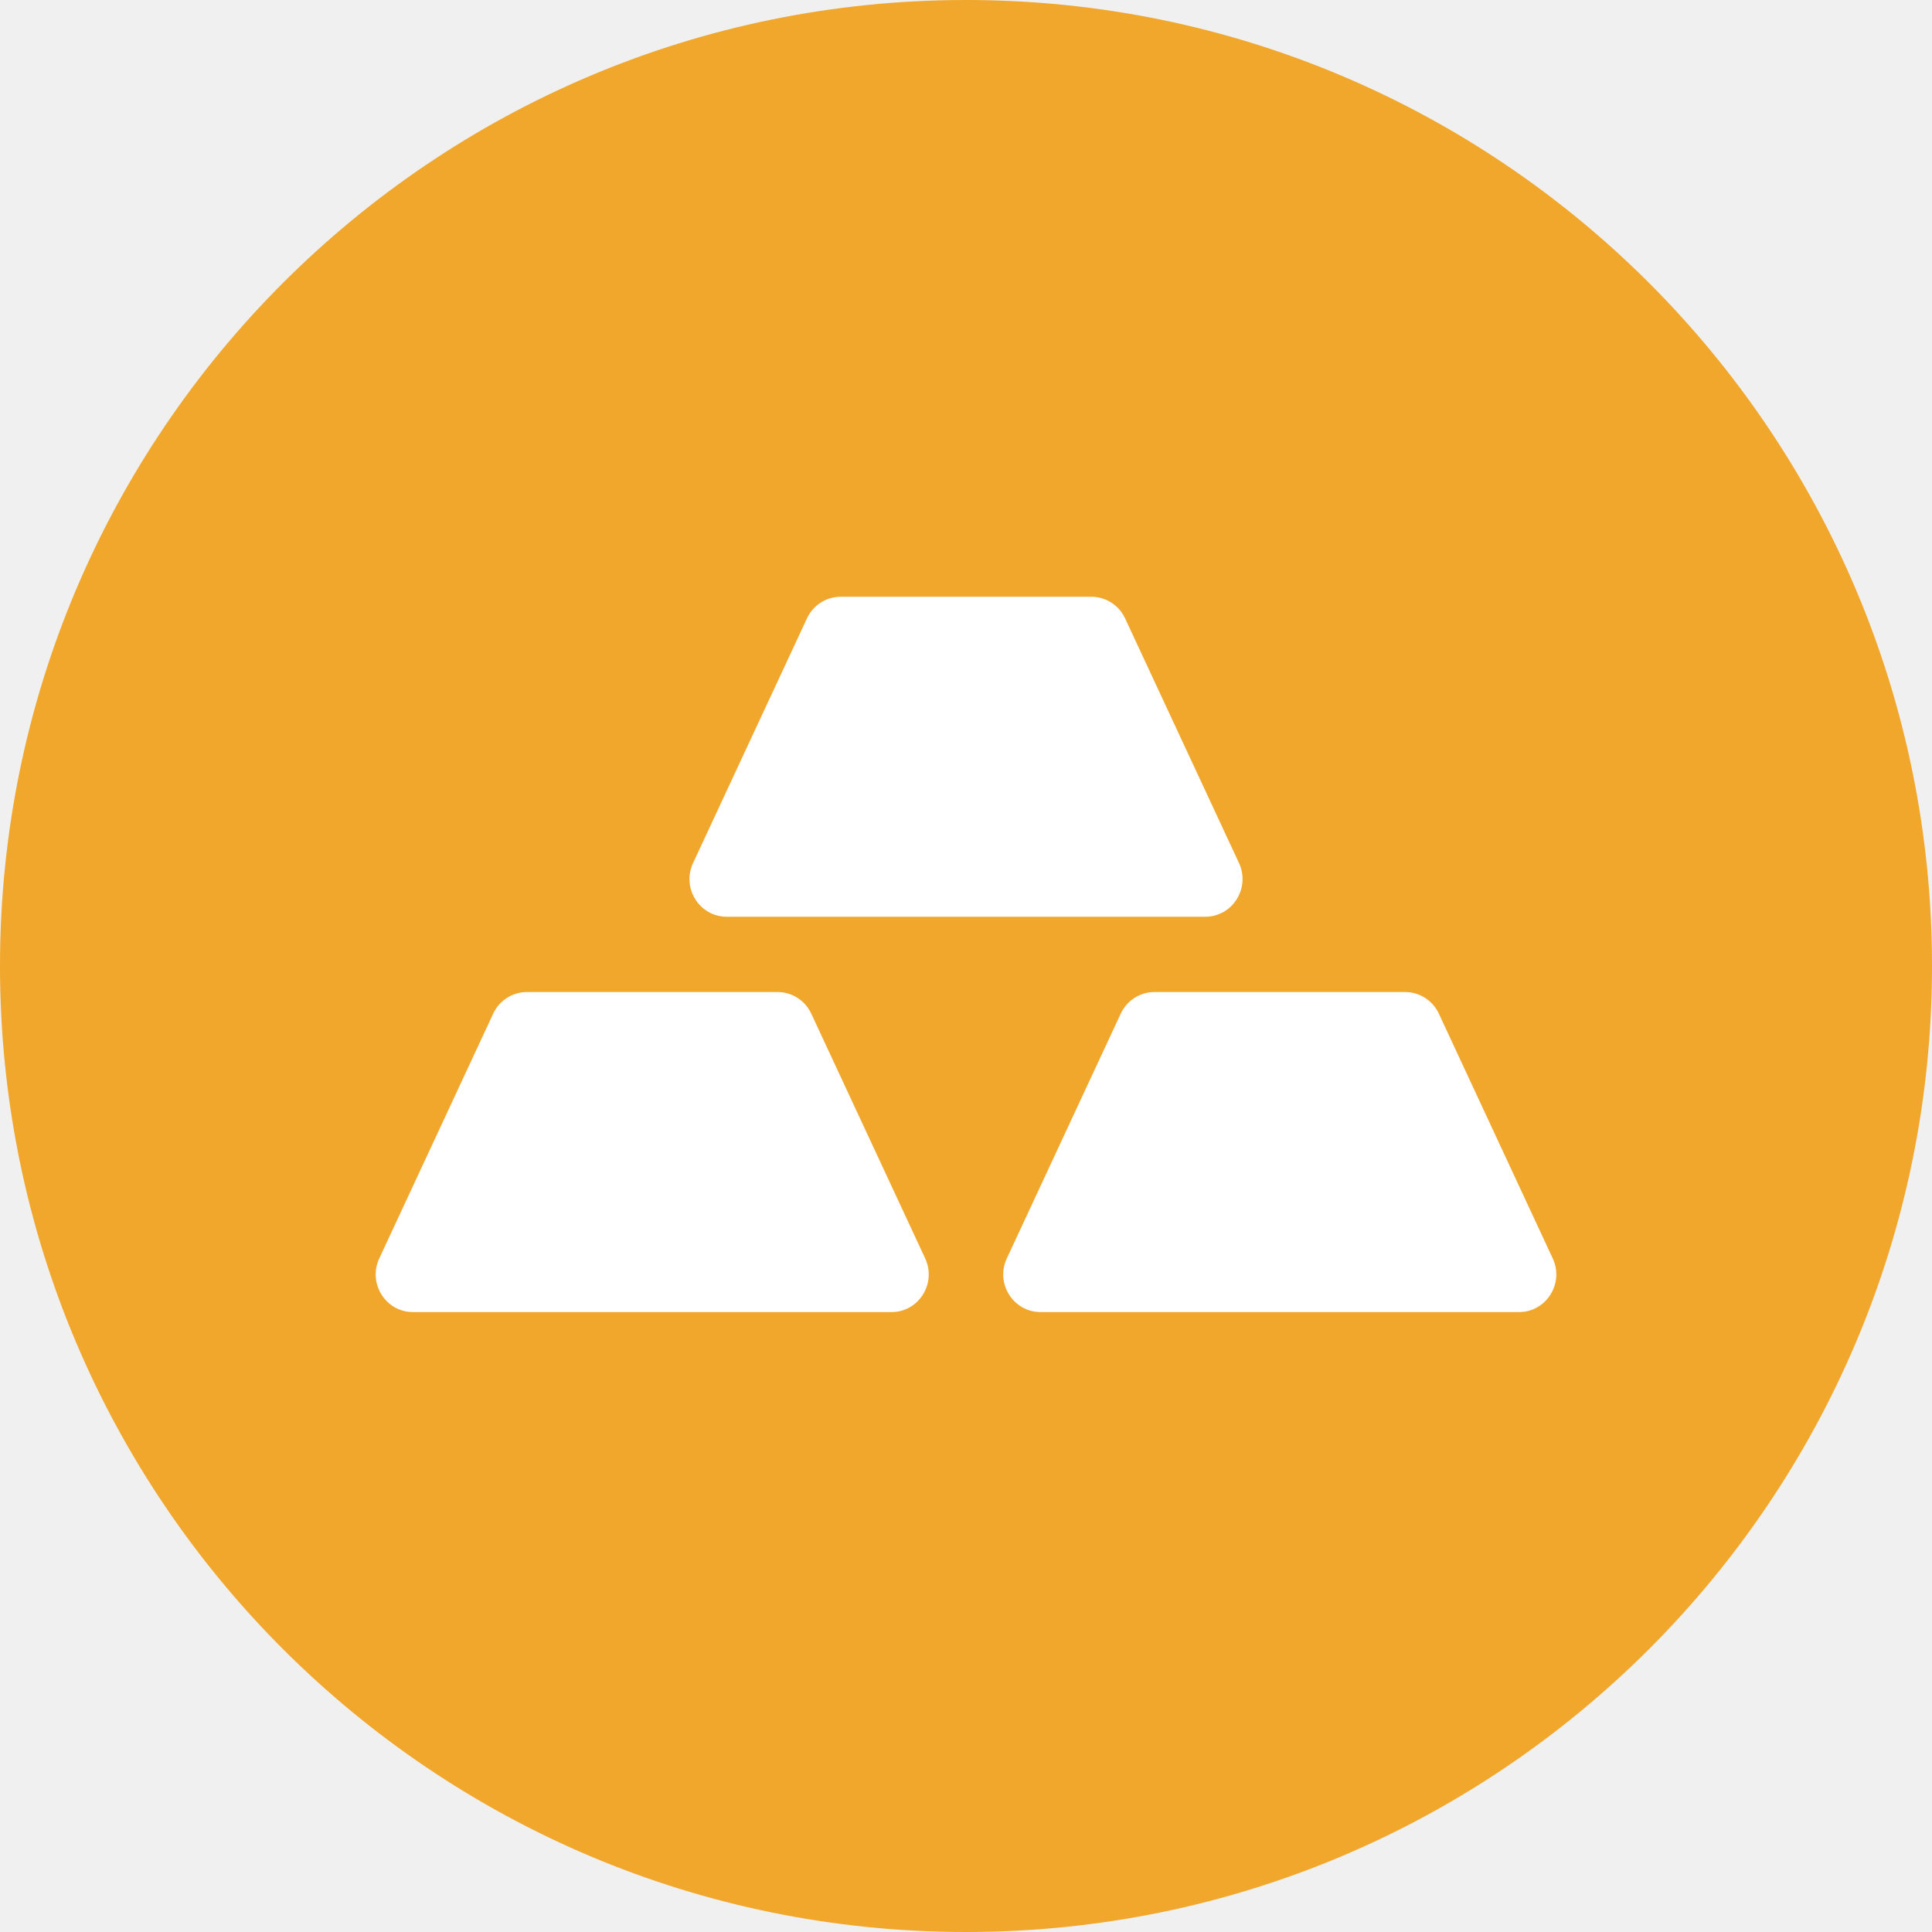
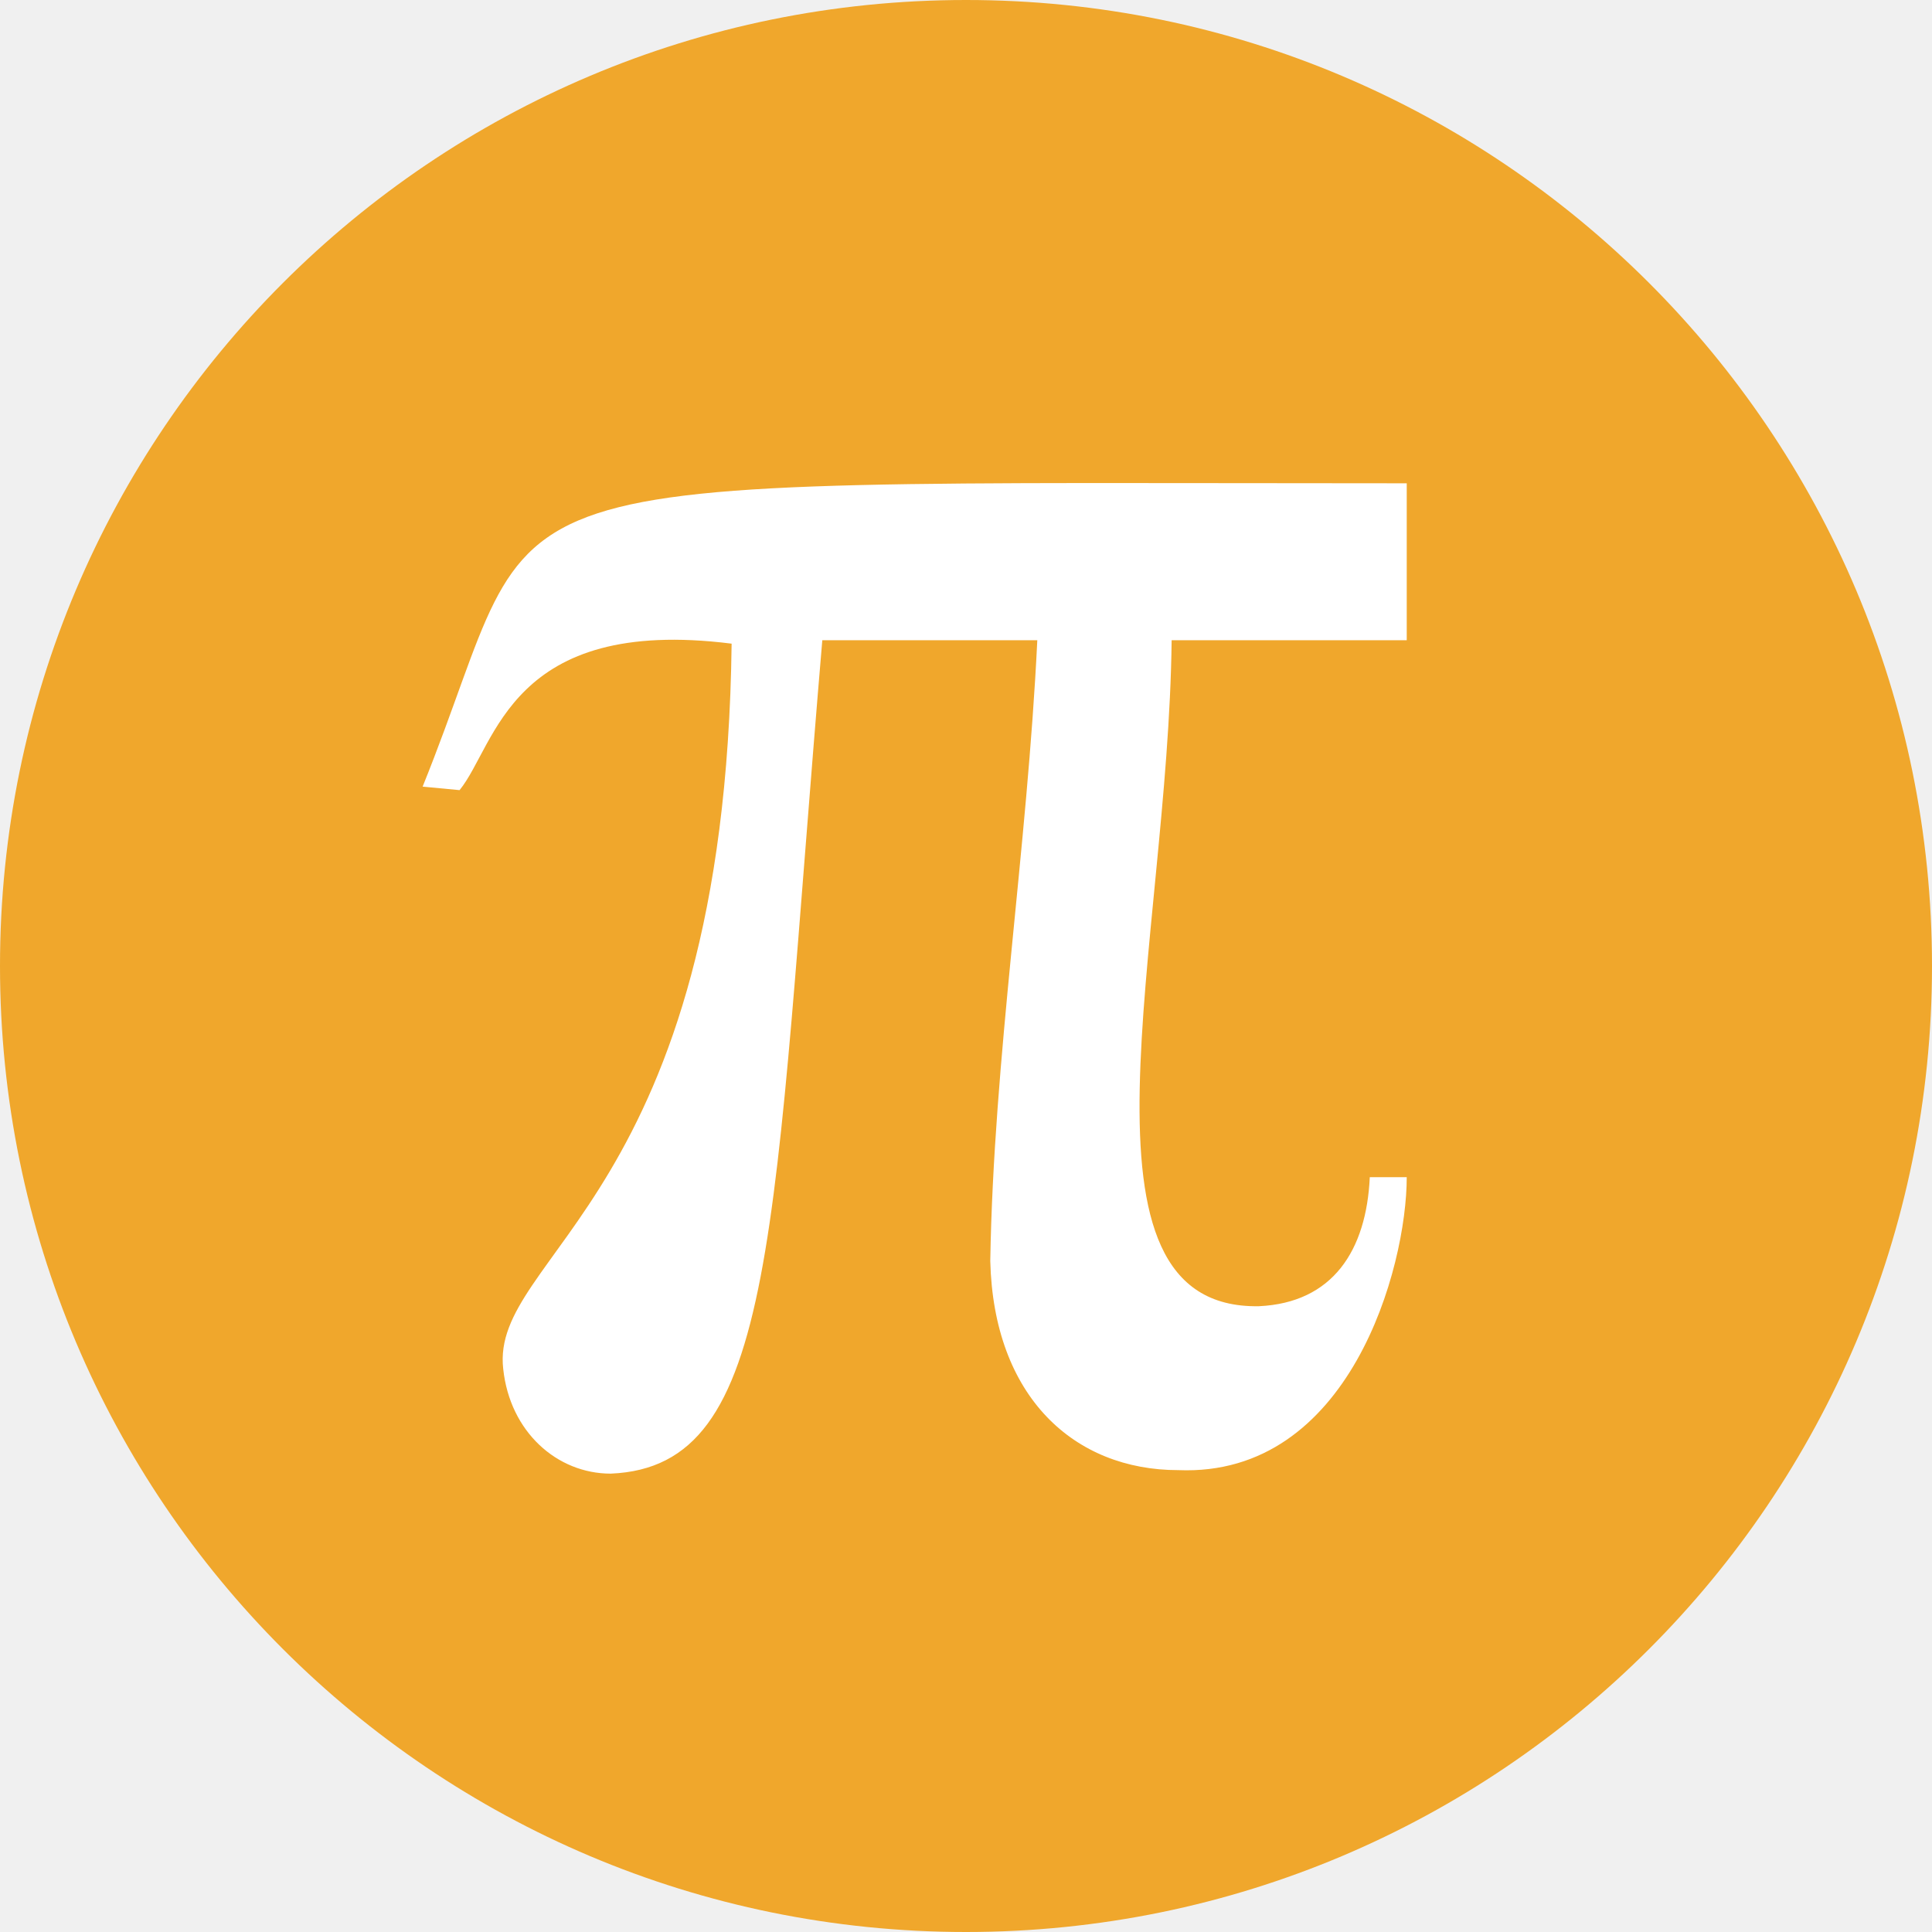
- <svg xmlns="http://www.w3.org/2000/svg" width="32" height="32" viewBox="0 0 32 32" fill="none">
-   <circle cx="16" cy="16" r="16" fill="#F0A72C" />
-   <path d="M19.963 15.184H12.037C11.585 15.184 11.287 14.709 11.479 14.295L13.366 10.242C13.468 10.023 13.685 9.884 13.924 9.884H18.076C18.315 9.884 18.533 10.023 18.635 10.242L20.522 14.295C20.713 14.709 20.415 15.184 19.963 15.184Z" fill="white" />
-   <path d="M14.766 21.732H6.84C6.388 21.732 6.089 21.256 6.282 20.843L8.169 16.789C8.27 16.571 8.488 16.431 8.727 16.431H12.879C13.118 16.431 13.335 16.571 13.437 16.789L15.324 20.843C15.516 21.256 15.218 21.732 14.766 21.732Z" fill="white" />
-   <path d="M25.16 21.732H17.234C16.782 21.732 16.483 21.256 16.676 20.843L18.563 16.789C18.665 16.571 18.882 16.431 19.121 16.431H23.273C23.512 16.431 23.73 16.571 23.832 16.789L25.718 20.843C25.911 21.256 25.612 21.732 25.16 21.732Z" fill="white" />
+ <svg xmlns="http://www.w3.org/2000/svg" width="32px" height="32px" viewBox="0 0 32 32" version="1.1">
+   <g id="Page-1" stroke="none" stroke-width="1" fill="none" fill-rule="evenodd">
+     <g id="GOLD">
+       <circle id="Oval" fill="#F0A72C" cx="16" cy="16" r="16" />
+       <path d="M7,13.029 L7.612,13.087 C8.224,12.336 8.446,10.199 12.118,10.661 C12.007,19.845 8.113,20.769 8.335,22.675 C8.446,23.715 9.225,24.408 10.115,24.408 C12.897,24.292 12.786,20.423 13.62,10.604 L17.181,10.604 C17.014,14.069 16.457,17.535 16.402,20.885 C16.457,23.137 17.792,24.35 19.517,24.35 C22.354,24.466 23.3,21 23.3,19.498 L22.688,19.498 C22.632,20.711 22.076,21.578 20.852,21.635 C17.57,21.693 19.35,15.629 19.406,10.604 L23.3,10.604 L23.3,8.005 C7.111,8.005 9.17,7.658 7,13.029 Z" id="Path" fill="#FFFFFF" />
+     </g>
+   </g>
</svg>
